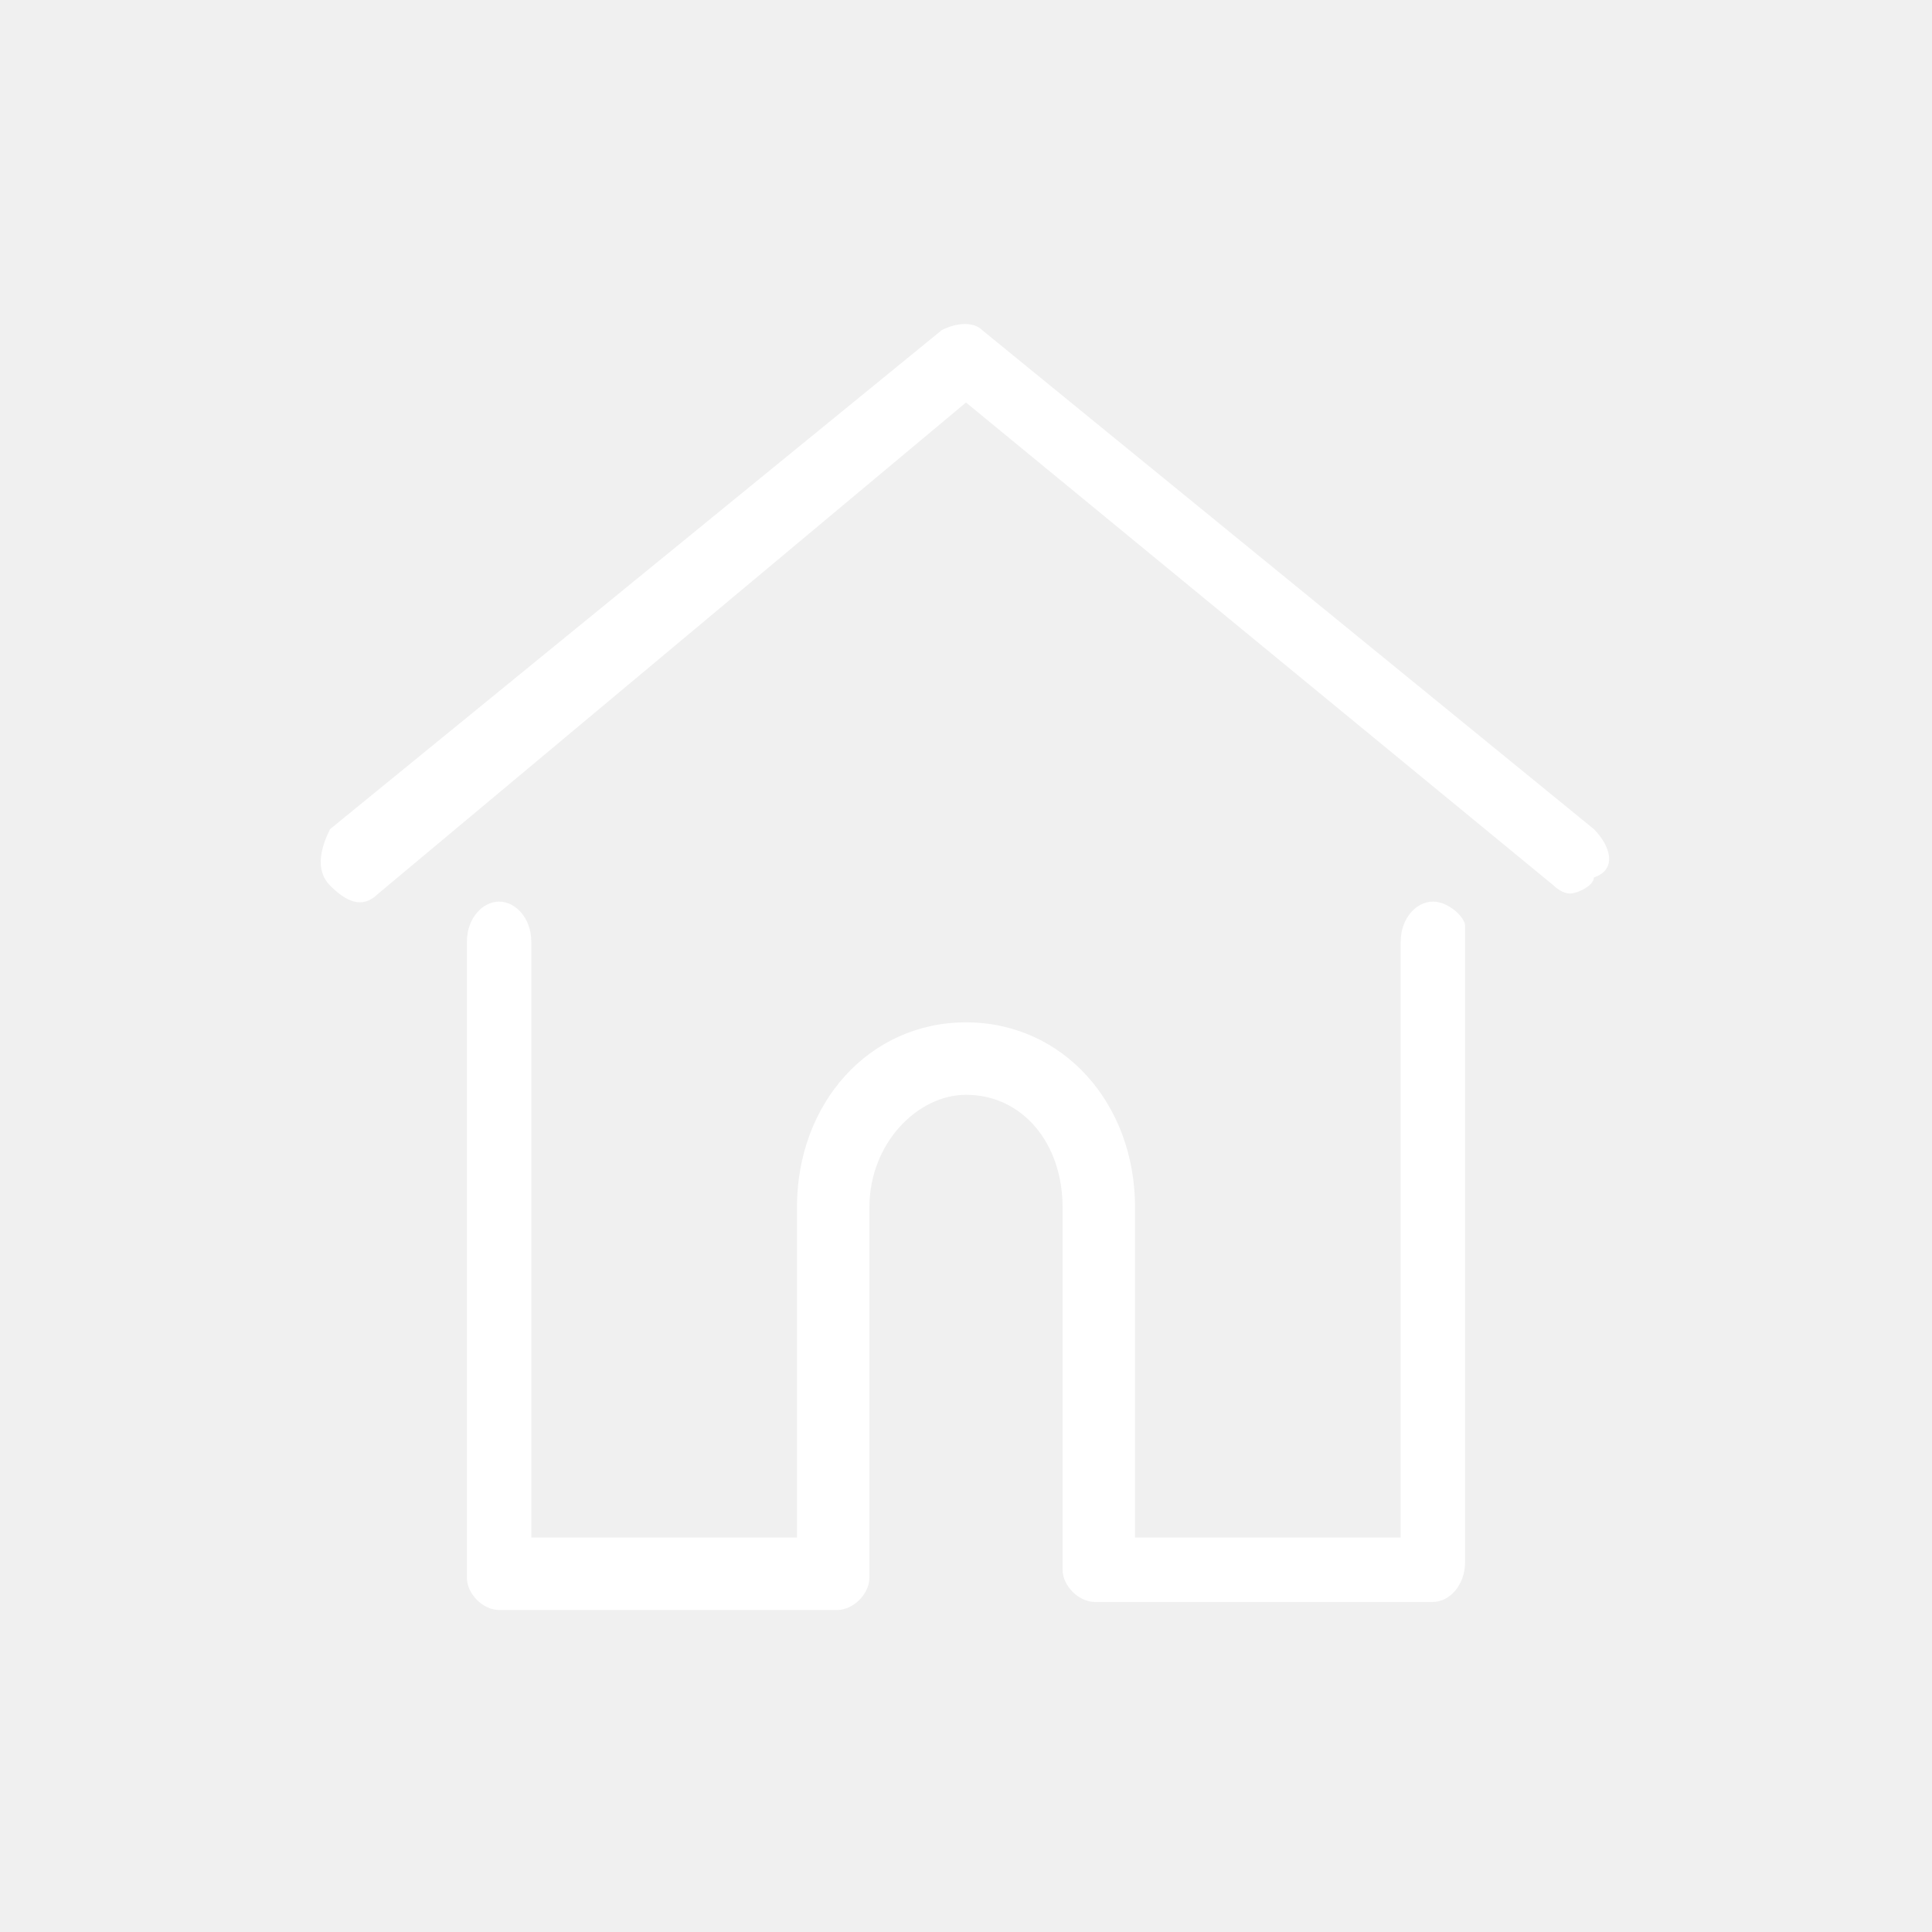
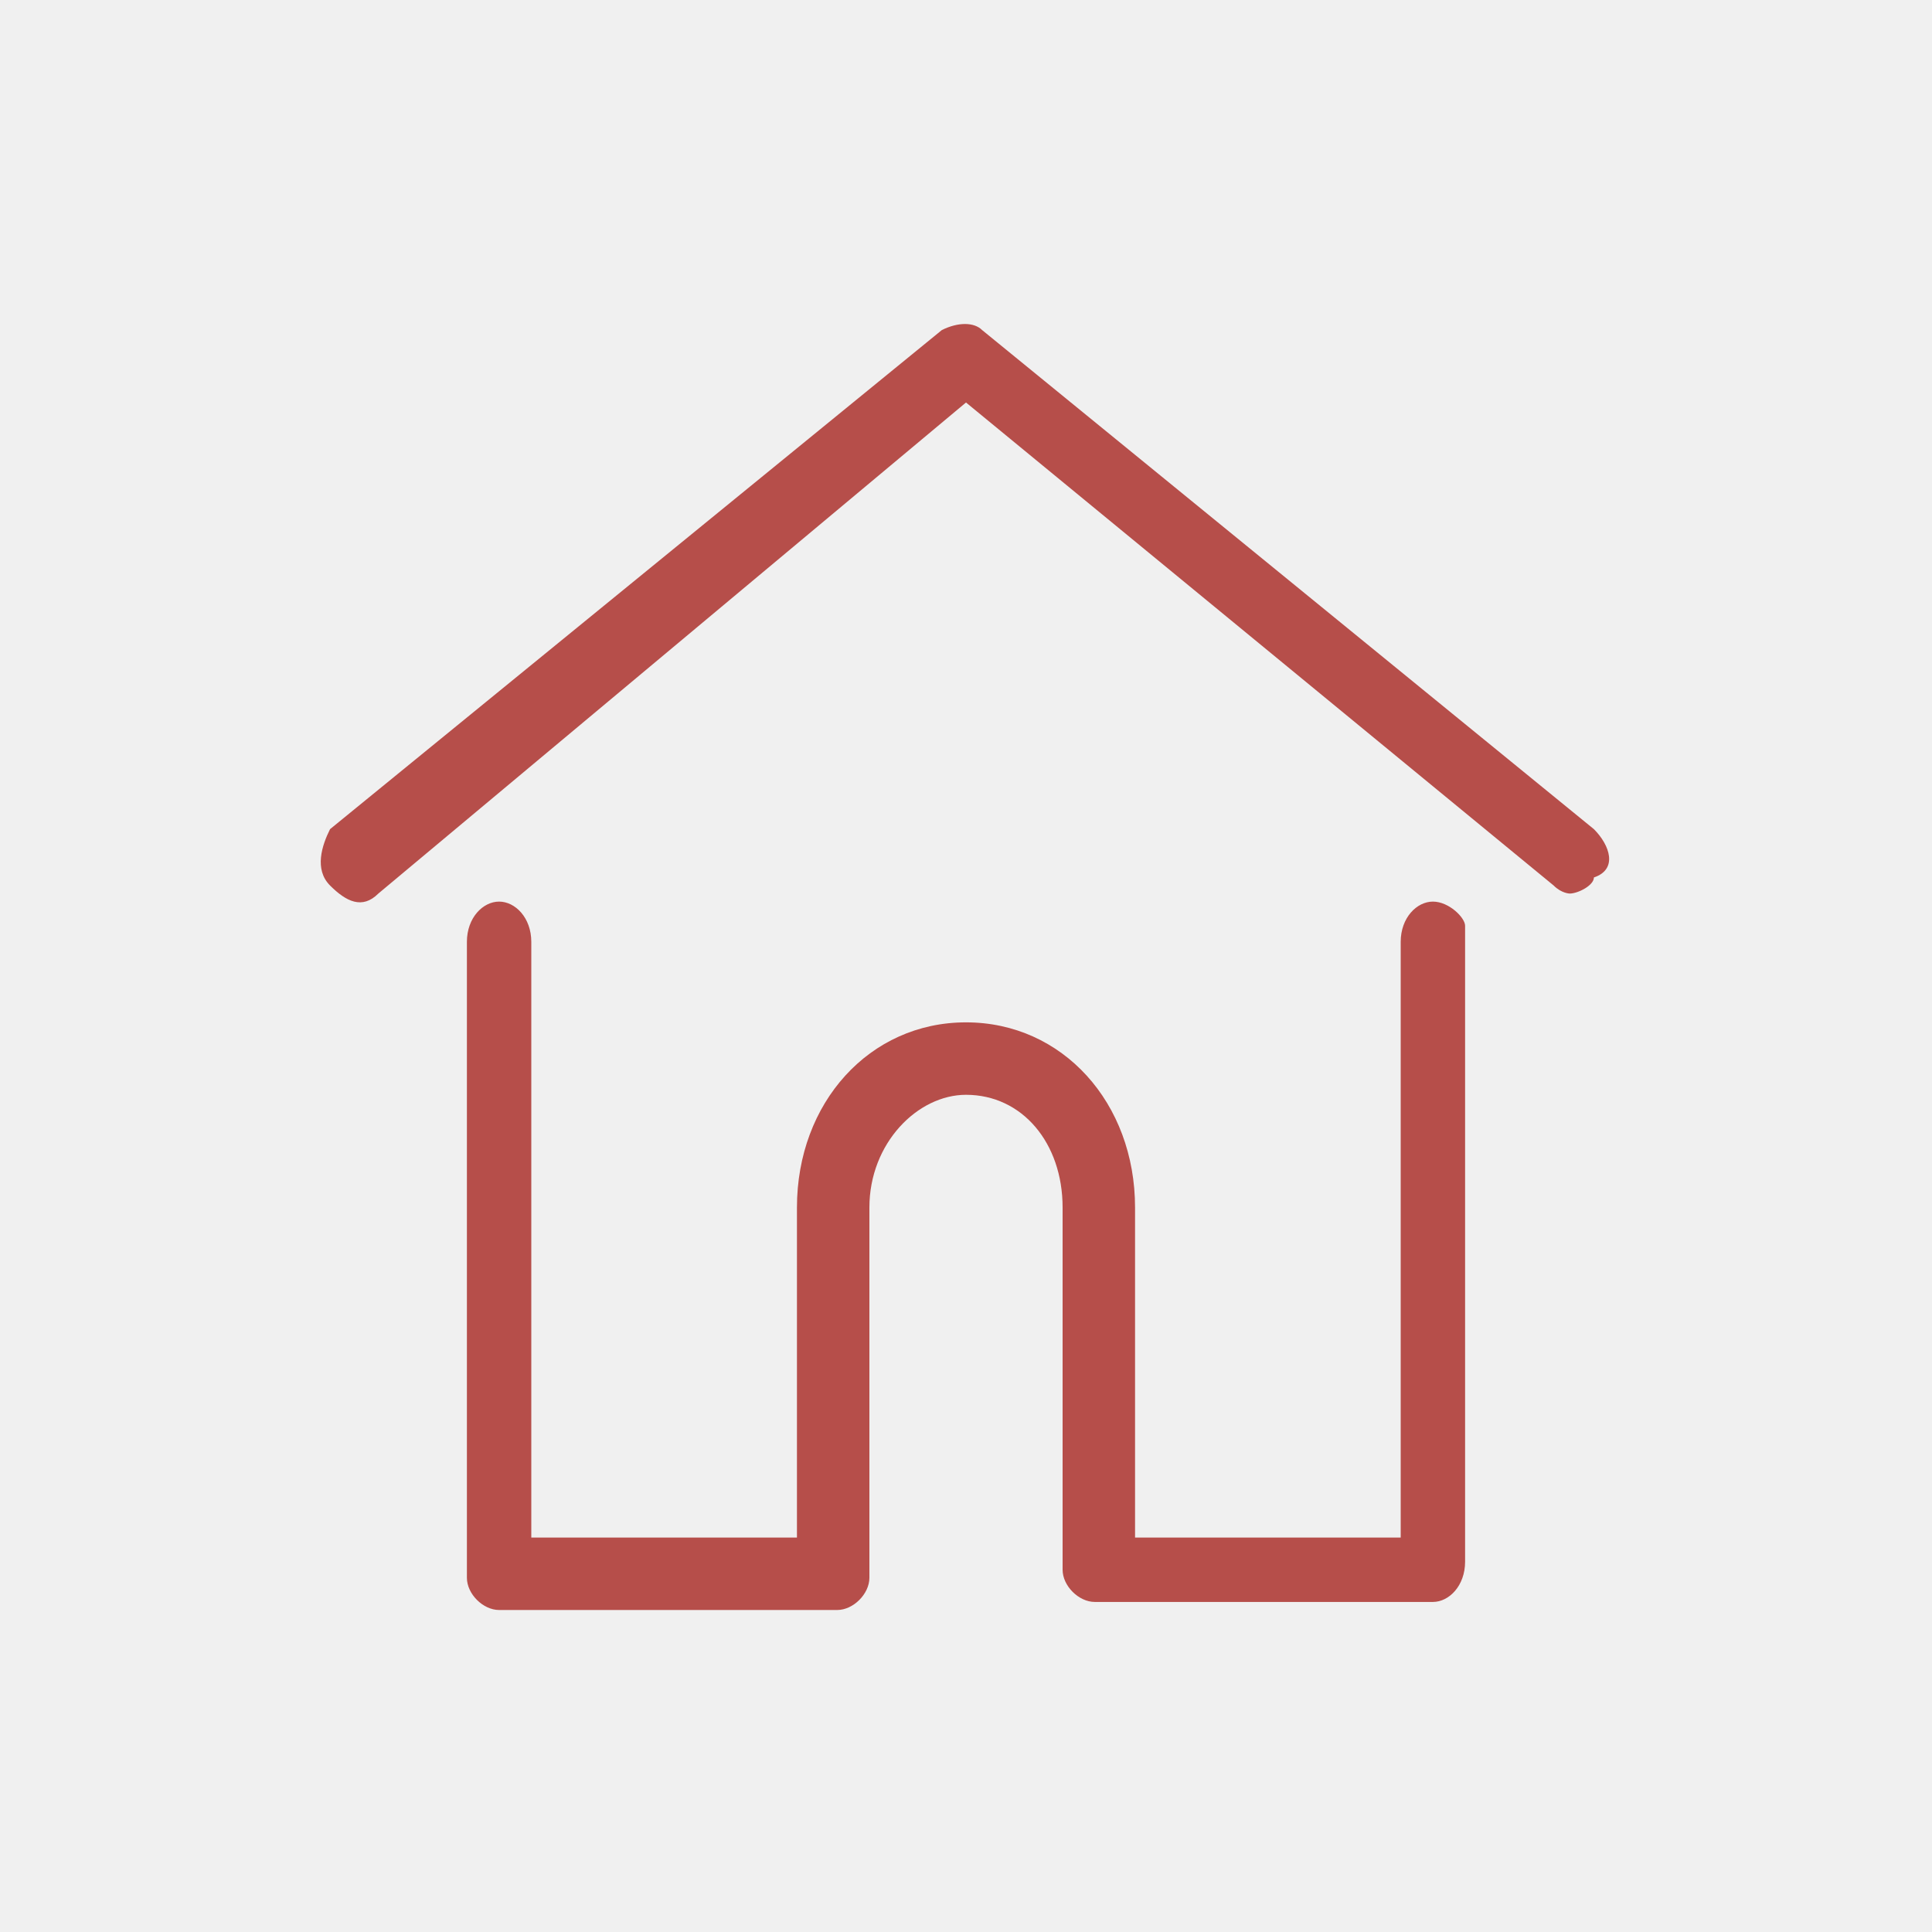
<svg xmlns="http://www.w3.org/2000/svg" version="1.1" id="Capa_1" x="0px" y="0px" viewBox="0 0 24 24" style="enable-background:new 0 0 24 24;" xml:space="preserve">
  <style type="text/css">
- 	.st0{fill:#FFFFFF;}
+ 	.st0{fill:#B64E4A;}
</style>
  <g>
    <g>
-       <path class="st0" d="M19.8,10.3l-7.6-6.2c-0.1-0.1-0.3-0.1-0.5,0l-7.6,6.2C4,10.5,3.9,10.8,4.1,11s0.4,0.3,0.6,0.1L12,5l7.3,6    c0.1,0.1,0.2,0.1,0.2,0.1c0.1,0,0.3-0.1,0.3-0.2C20.1,10.8,20,10.5,19.8,10.3z" />
+       <g>
+         <path class="st0" d="M19.8,10.3l-7.6-6.2c-0.1-0.1-0.3-0.1-0.5,0l-7.6,6.2c-0.1,0.2-0.2,0.5,0,0.7s0.4,0.3,0.6,0.1L12,5l7.3,6     c0.1,0.1,0.2,0.1,0.2,0.1c0.1,0,0.3-0.1,0.3-0.2C20.1,10.8,20,10.5,19.8,10.3z" />
+       </g>
    </g>
-   </g>
-   <g>
    <g>
-       <path class="st0" d="M17.8,11.2c-0.2,0-0.4,0.2-0.4,0.5v7.4h-3.3V15c0-1.3-0.9-2.3-2.1-2.3s-2.1,1-2.1,2.3v4.1H6.6v-7.4    c0-0.3-0.2-0.5-0.4-0.5s-0.4,0.2-0.4,0.5v7.9C5.8,19.8,6,20,6.2,20h4.2c0.2,0,0.4-0.2,0.4-0.4c0,0,0,0,0,0V15    c0-0.8,0.6-1.4,1.2-1.4c0.7,0,1.2,0.6,1.2,1.4v4.5c0,0,0,0,0,0c0,0.2,0.2,0.4,0.4,0.4h4.2c0.2,0,0.4-0.2,0.4-0.5v-7.9    C18.2,11.4,18,11.2,17.8,11.2z" />
+       <g>
+         <path class="st0" d="M17.8,11.2c-0.2,0-0.4,0.2-0.4,0.5v7.4h-3.3V15c0-1.3-0.9-2.3-2.1-2.3s-2.1,1-2.1,2.3v4.1H6.6v-7.4     c0-0.3-0.2-0.5-0.4-0.5s-0.4,0.2-0.4,0.5v7.9C5.8,19.8,6,20,6.2,20h4.2c0.2,0,0.4-0.2,0.4-0.4l0,0V15c0-0.8,0.6-1.4,1.2-1.4     c0.7,0,1.2,0.6,1.2,1.4v4.5l0,0c0,0.2,0.2,0.4,0.4,0.4h4.2c0.2,0,0.4-0.2,0.4-0.5v-7.9C18.2,11.4,18,11.2,17.8,11.2z" />
+       </g>
    </g>
  </g>
</svg>
